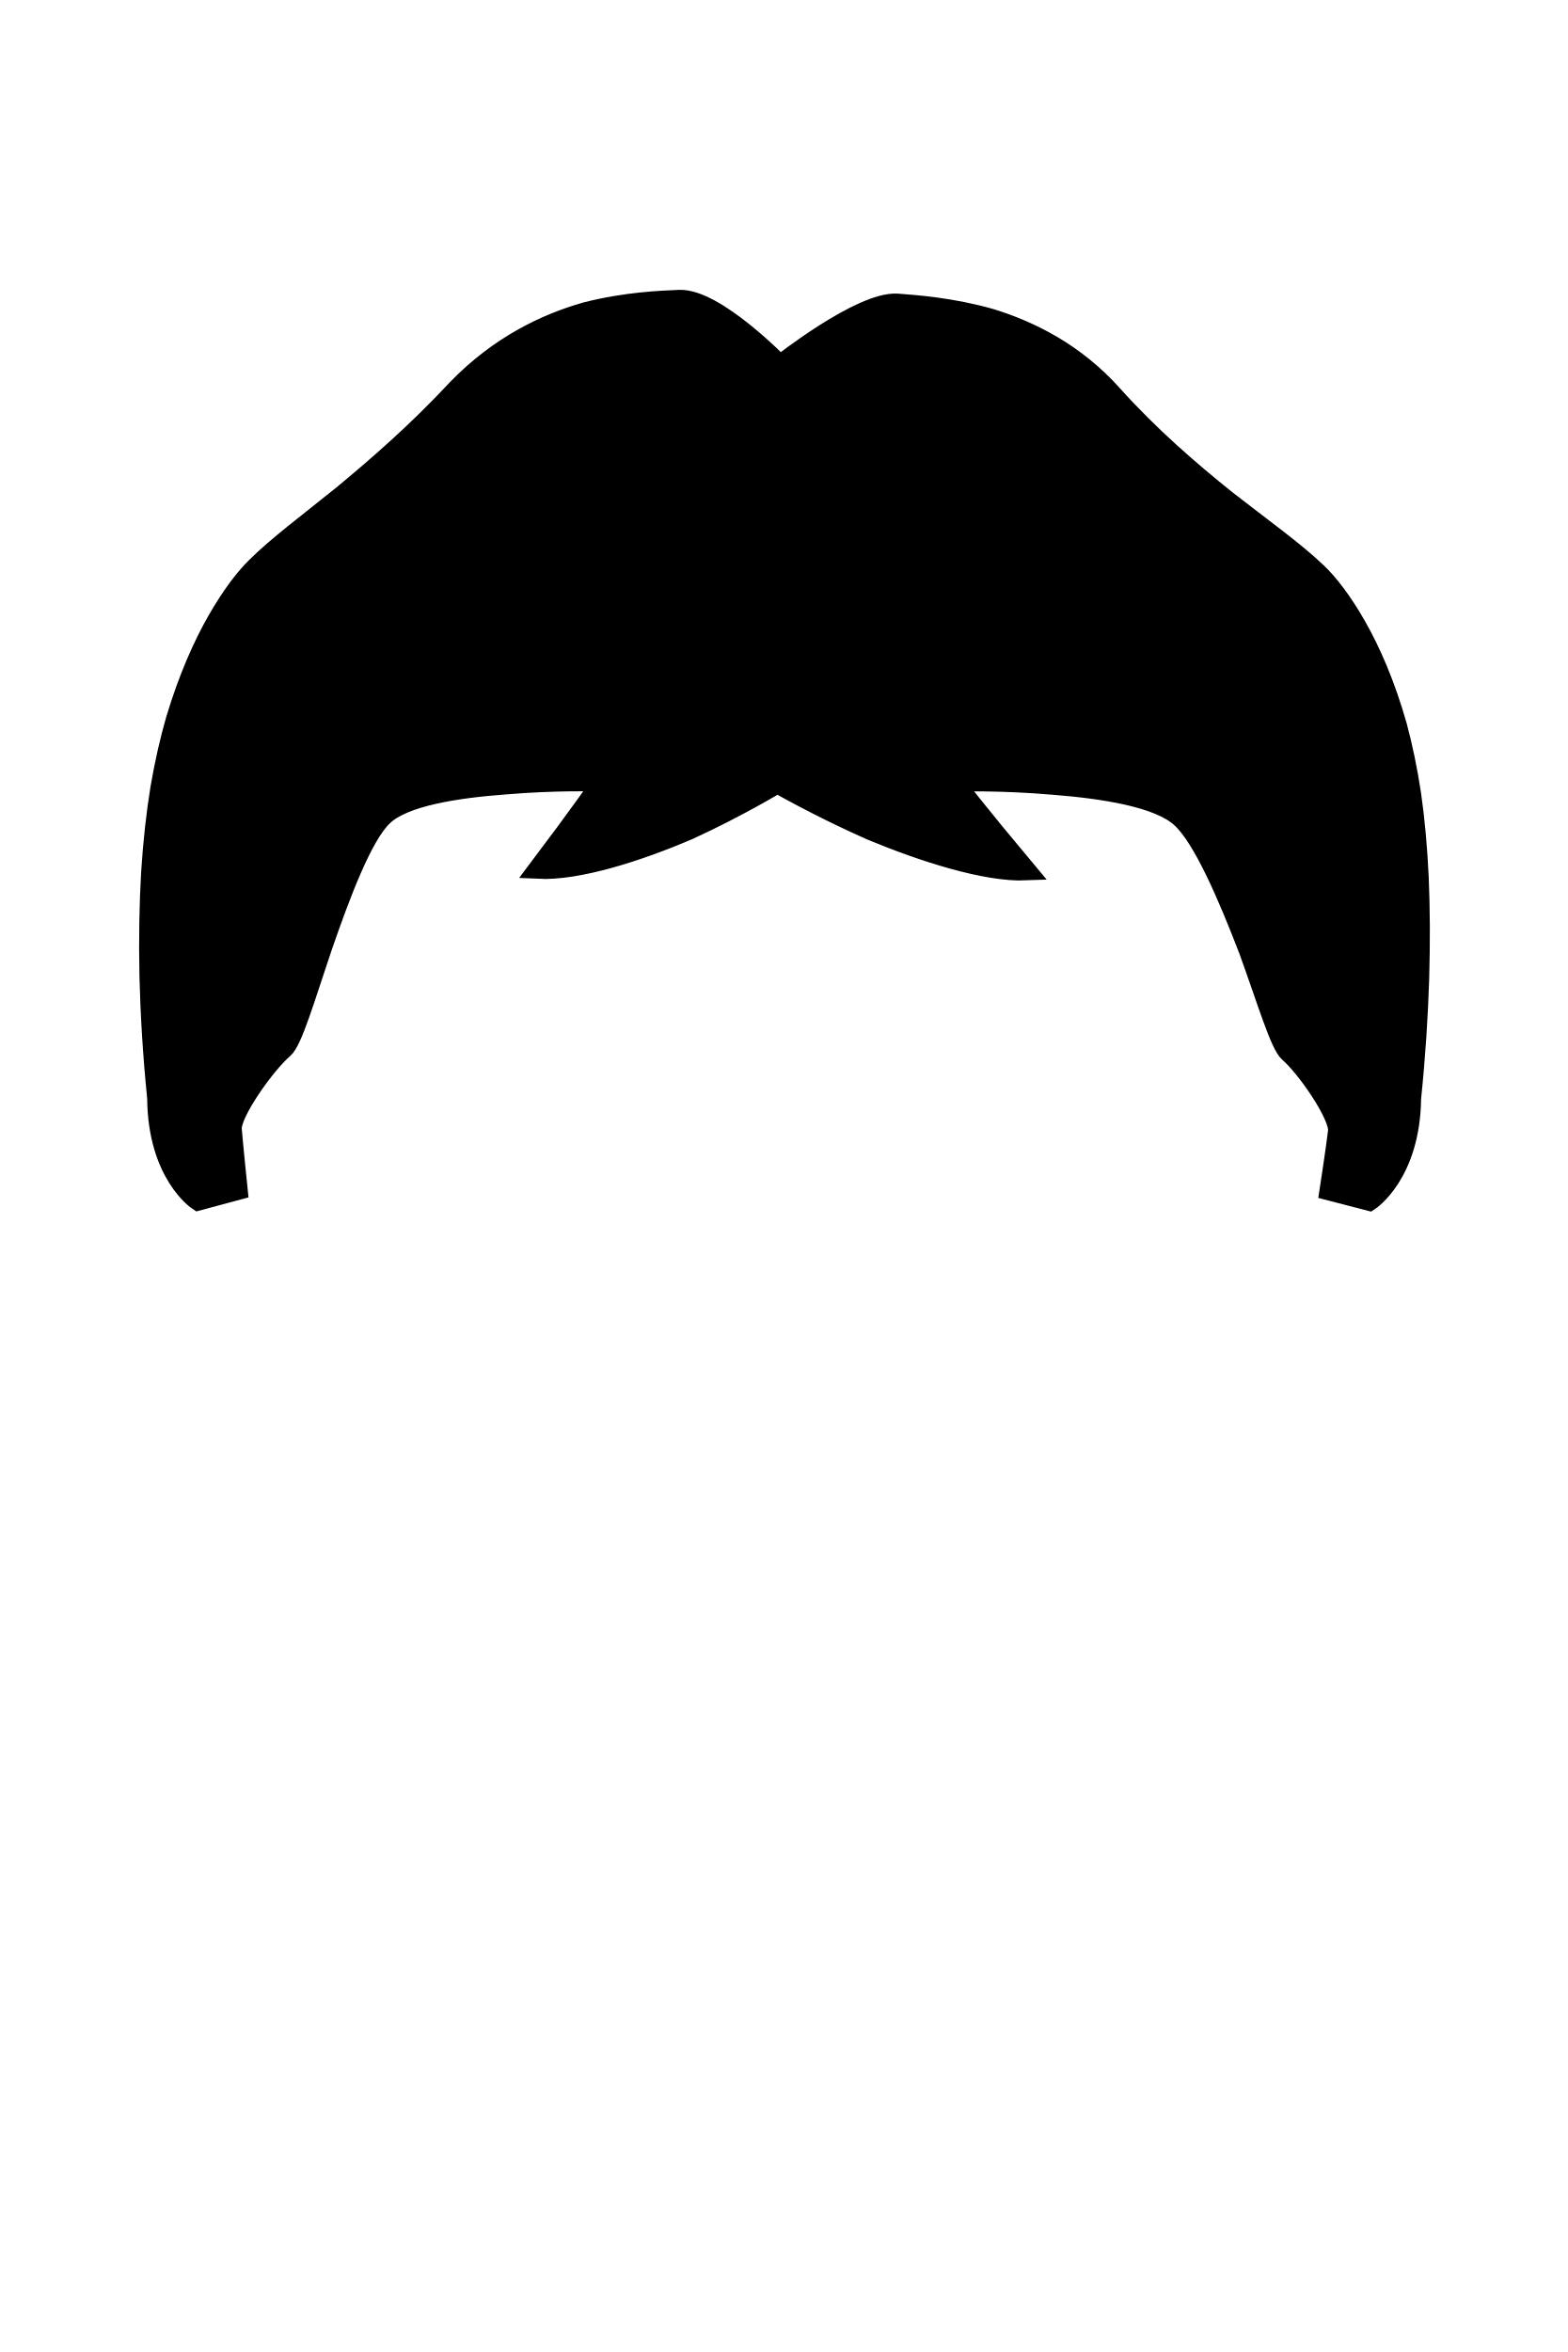
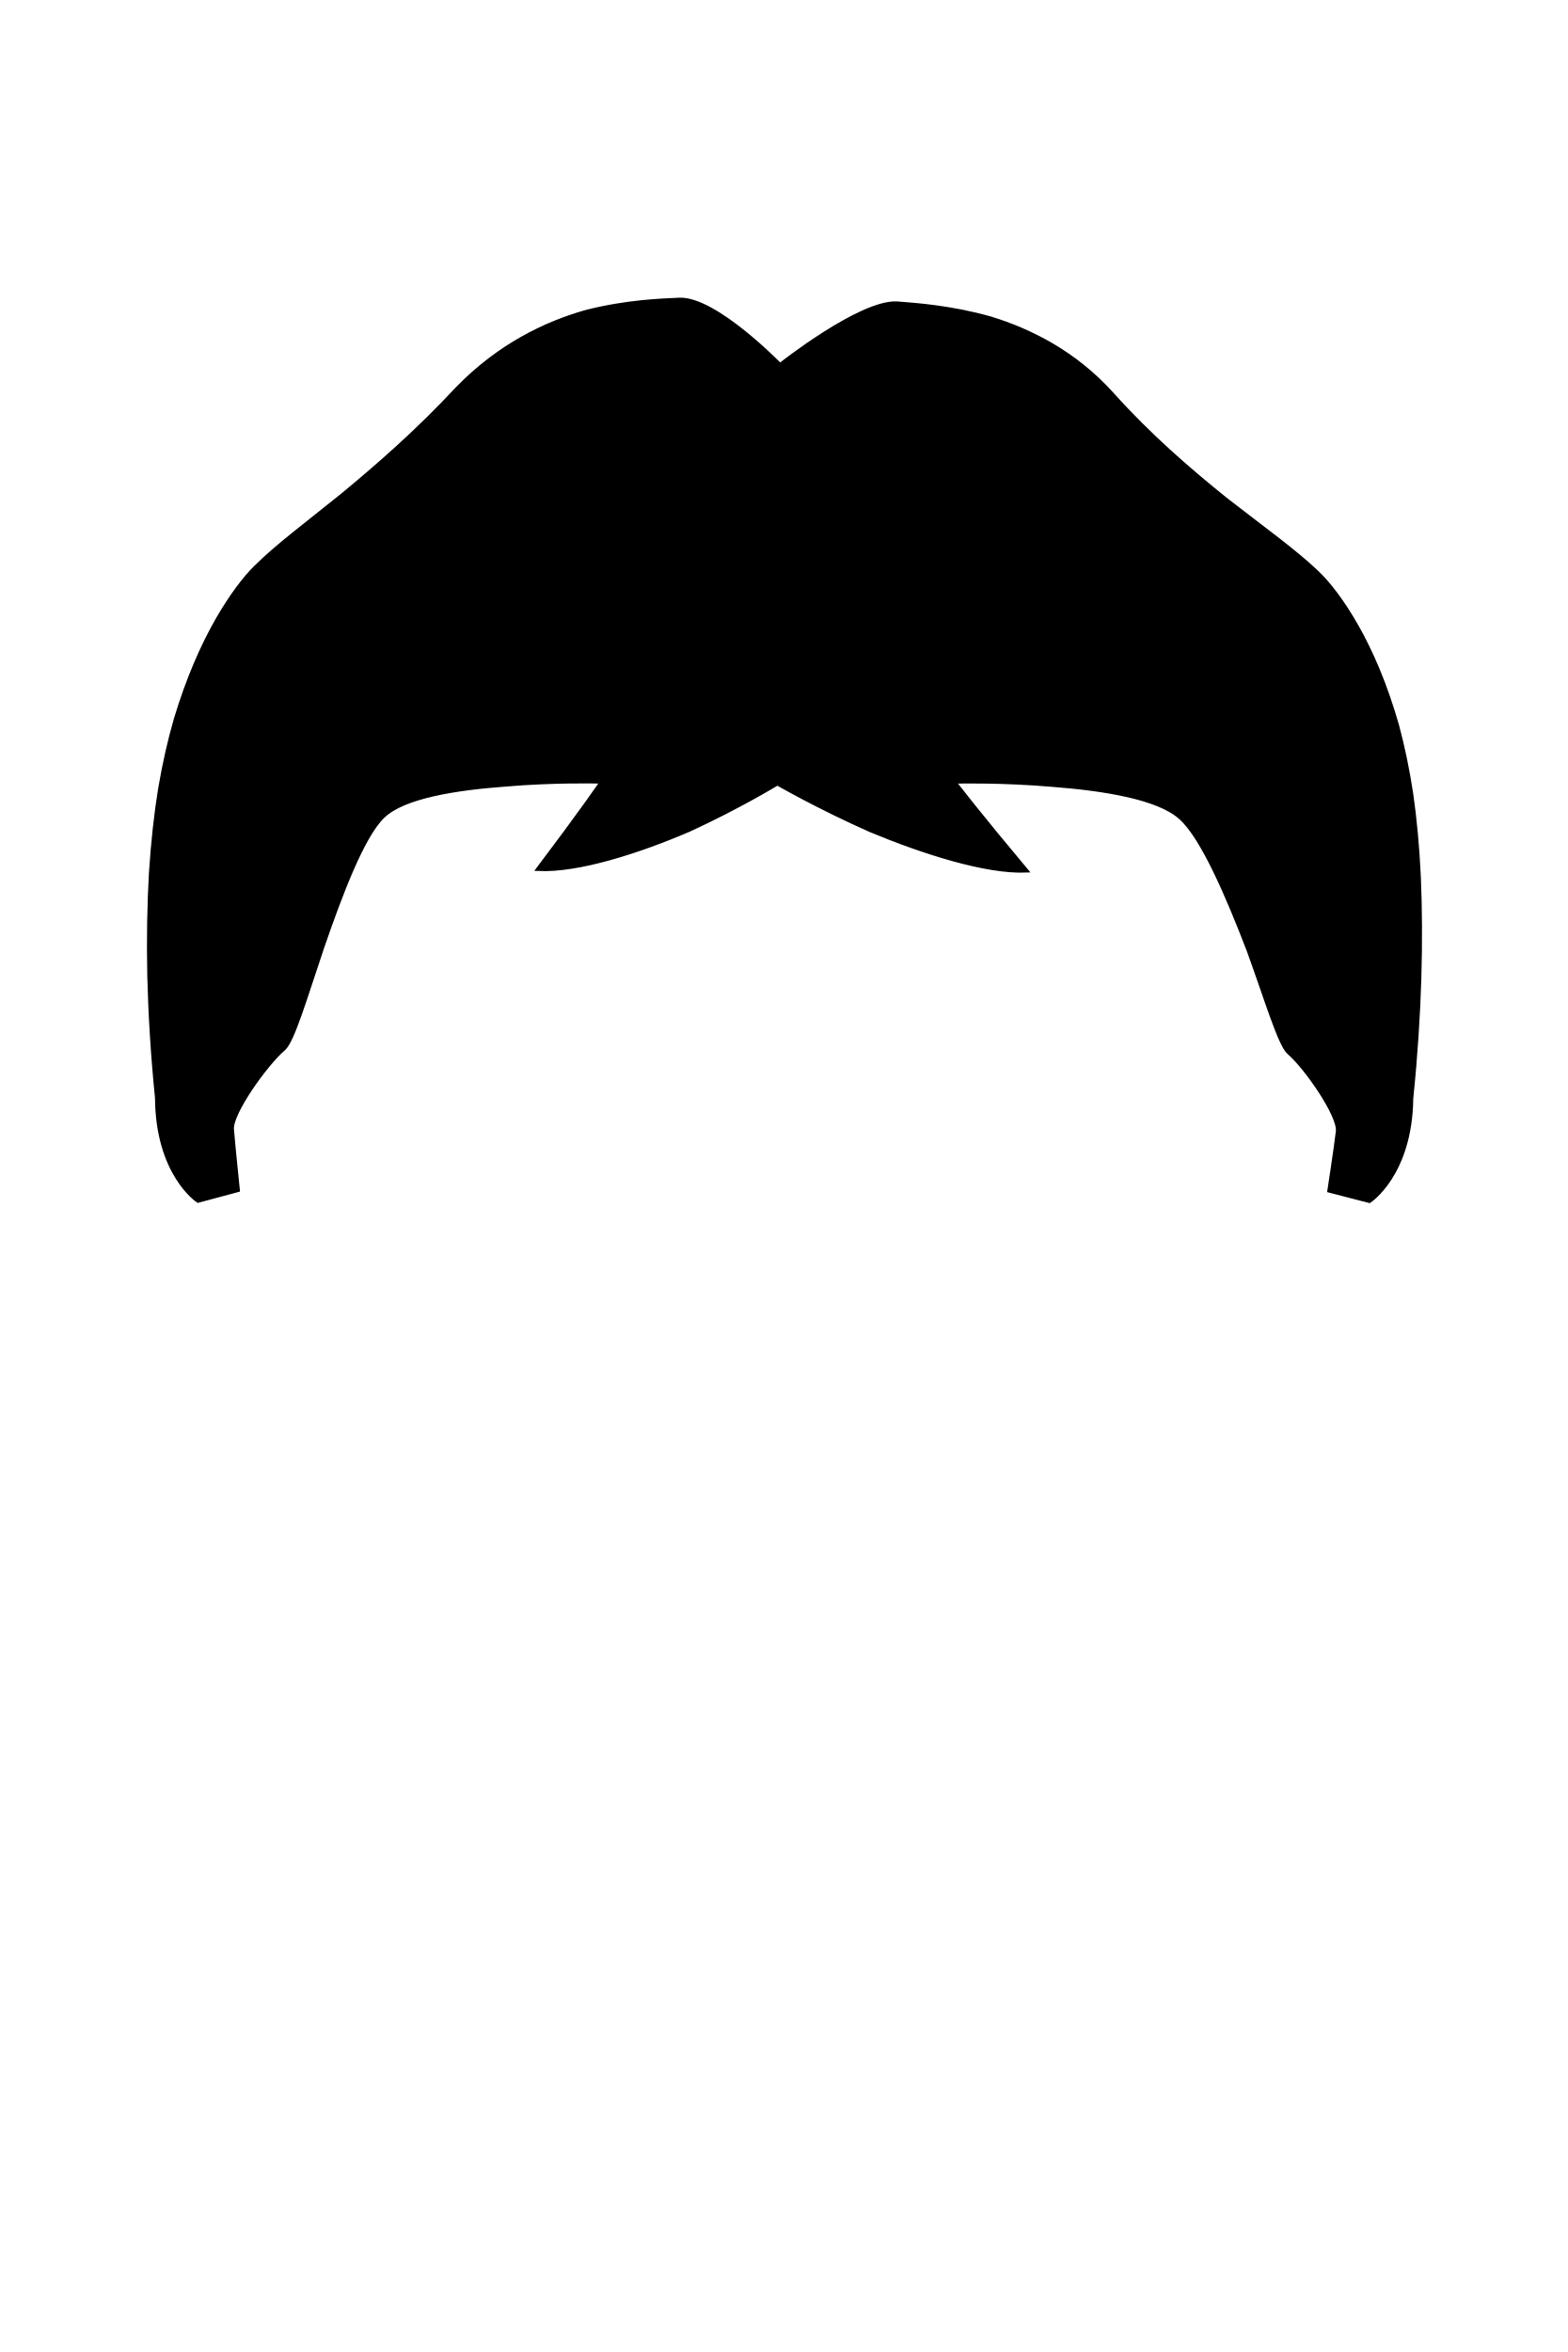
<svg xmlns="http://www.w3.org/2000/svg" viewBox="0 0 400 600" width="400" height="600">
  <g id="Hair">
-     <path id="middle-part" d="M60.7 303.6L50.52 306.33C50.52 306.33 40.18 299.58 40.05 280.08C38.93 269.01 38.32 258.62 38.08 249C37.88 239.41 38.05 230.66 38.5 222.69C39.01 214.77 39.81 207.61 40.86 201.13C41.97 194.65 43.31 188.82 44.82 183.57C48 172.99 51.73 164.66 55.36 158.29C59.07 151.81 62.56 147.35 65.25 144.71C70.63 139.34 78.38 133.58 87.42 126.28C96.36 118.88 106.49 110.1 116.71 99.11C127.39 88.13 139.22 82.49 149.56 79.56C159.94 76.92 168.81 76.65 173.41 76.44C182.61 76.17 199.02 93.13 199.02 93.13C199.02 93.13 219.64 76.8 228.95 77.4C233.62 77.77 242.72 78.38 252.82 81.26C262.99 84.39 274.36 90.08 283.84 100.66C293.43 111.33 303.57 120.04 312.76 127.43C322.19 134.78 330.39 140.63 336.01 146.01C338.82 148.66 342.43 153.21 346.15 159.76C349.81 166.2 353.49 174.58 356.48 185.1C357.89 190.33 359.12 196.12 360.09 202.53C361.01 208.94 361.68 216.02 362.04 223.82C362.38 231.67 362.43 240.28 362.16 249.7C361.86 259.16 361.22 269.34 360.1 280.17C359.88 299.59 349.41 306.39 349.41 306.39L339.18 303.74C339.18 303.74 340.9 292.51 341.35 288.56C341.73 284.52 333.32 272.35 328.87 268.51C326.6 266.61 323.21 255.15 318.59 242.44C313.36 228.83 306.9 213.68 301.3 208.65C295.64 203.42 281.51 201.24 268.76 200.25C256 199.13 244.66 199.39 244.66 199.39C244.66 199.39 237.37 190.29 235.86 188.75C235.1 187.98 235.76 189.14 239.52 194.3C243.3 199.38 250.21 208.18 261.88 222.1C251.55 222.53 235.5 217.37 222.1 211.79C208.86 205.93 198.35 199.86 198.35 199.86C198.35 199.86 188.4 205.92 175.75 211.72C162.98 217.19 147.55 222.2 137.3 221.7C147.64 208.01 153.74 199.35 157.07 194.34C160.39 189.25 160.97 188.09 160.28 188.86C158.89 190.38 152.39 199.38 152.39 199.38C152.39 199.38 141.25 199.1 128.87 200.17C116.53 201.08 102.95 203.14 97.72 208.25C92.53 213.18 86.91 228.09 82.27 241.53C77.99 254.16 74.67 265.63 72.35 267.56C67.75 271.49 58.91 283.94 59.19 288.04C59.51 292.07 60.7 303.6 60.7 303.6Z" fill="$[hairColor]" stroke="#000" stroke-width="5" />
+     <path id="middle-part" d="M60.7 303.6L50.52 306.33C50.52 306.33 40.18 299.58 40.05 280.08C38.93 269.01 38.32 258.62 38.08 249C37.88 239.41 38.05 230.66 38.5 222.69C39.01 214.77 39.81 207.61 40.86 201.13C41.97 194.65 43.31 188.82 44.82 183.57C48 172.99 51.73 164.66 55.36 158.29C59.07 151.81 62.56 147.35 65.25 144.71C70.63 139.34 78.38 133.58 87.42 126.28C96.36 118.88 106.49 110.1 116.71 99.11C127.39 88.13 139.22 82.49 149.56 79.56C159.94 76.92 168.81 76.65 173.41 76.44C182.61 76.17 199.02 93.13 199.02 93.13C199.02 93.13 219.64 76.8 228.95 77.4C233.62 77.77 242.72 78.38 252.82 81.26C262.99 84.39 274.36 90.08 283.84 100.66C293.43 111.33 303.57 120.04 312.76 127.43C322.19 134.78 330.39 140.63 336.01 146.01C338.82 148.66 342.43 153.21 346.15 159.76C349.81 166.2 353.49 174.58 356.48 185.1C357.89 190.33 359.12 196.12 360.09 202.53C361.01 208.94 361.68 216.02 362.04 223.82C362.38 231.67 362.43 240.28 362.16 249.7C361.86 259.16 361.22 269.34 360.1 280.17C359.88 299.59 349.41 306.39 349.41 306.39L339.18 303.74C339.18 303.74 340.9 292.51 341.35 288.56C341.73 284.52 333.32 272.35 328.87 268.51C326.6 266.61 323.21 255.15 318.59 242.44C313.36 228.83 306.9 213.68 301.3 208.65C295.64 203.42 281.51 201.24 268.76 200.25C256 199.13 244.66 199.39 244.66 199.39C244.66 199.39 237.37 190.29 235.86 188.75C235.1 187.98 235.76 189.14 239.52 194.3C243.3 199.38 250.21 208.18 261.88 222.1C251.55 222.53 235.5 217.37 222.1 211.79C208.86 205.93 198.35 199.86 198.35 199.86C198.35 199.86 188.4 205.92 175.75 211.72C162.98 217.19 147.55 222.2 137.3 221.7C147.64 208.01 153.74 199.35 157.07 194.34C160.39 189.25 160.97 188.09 160.28 188.86C158.89 190.38 152.39 199.38 152.39 199.38C152.39 199.38 141.25 199.1 128.87 200.17C116.53 201.08 102.95 203.14 97.72 208.25C92.53 213.18 86.91 228.09 82.27 241.53C77.99 254.16 74.67 265.63 72.35 267.56C67.75 271.49 58.91 283.94 59.19 288.04C59.51 292.07 60.7 303.6 60.7 303.6Z" fill="$[hairColor]" stroke="#000" stroke-width="1" />
  </g>
</svg>
